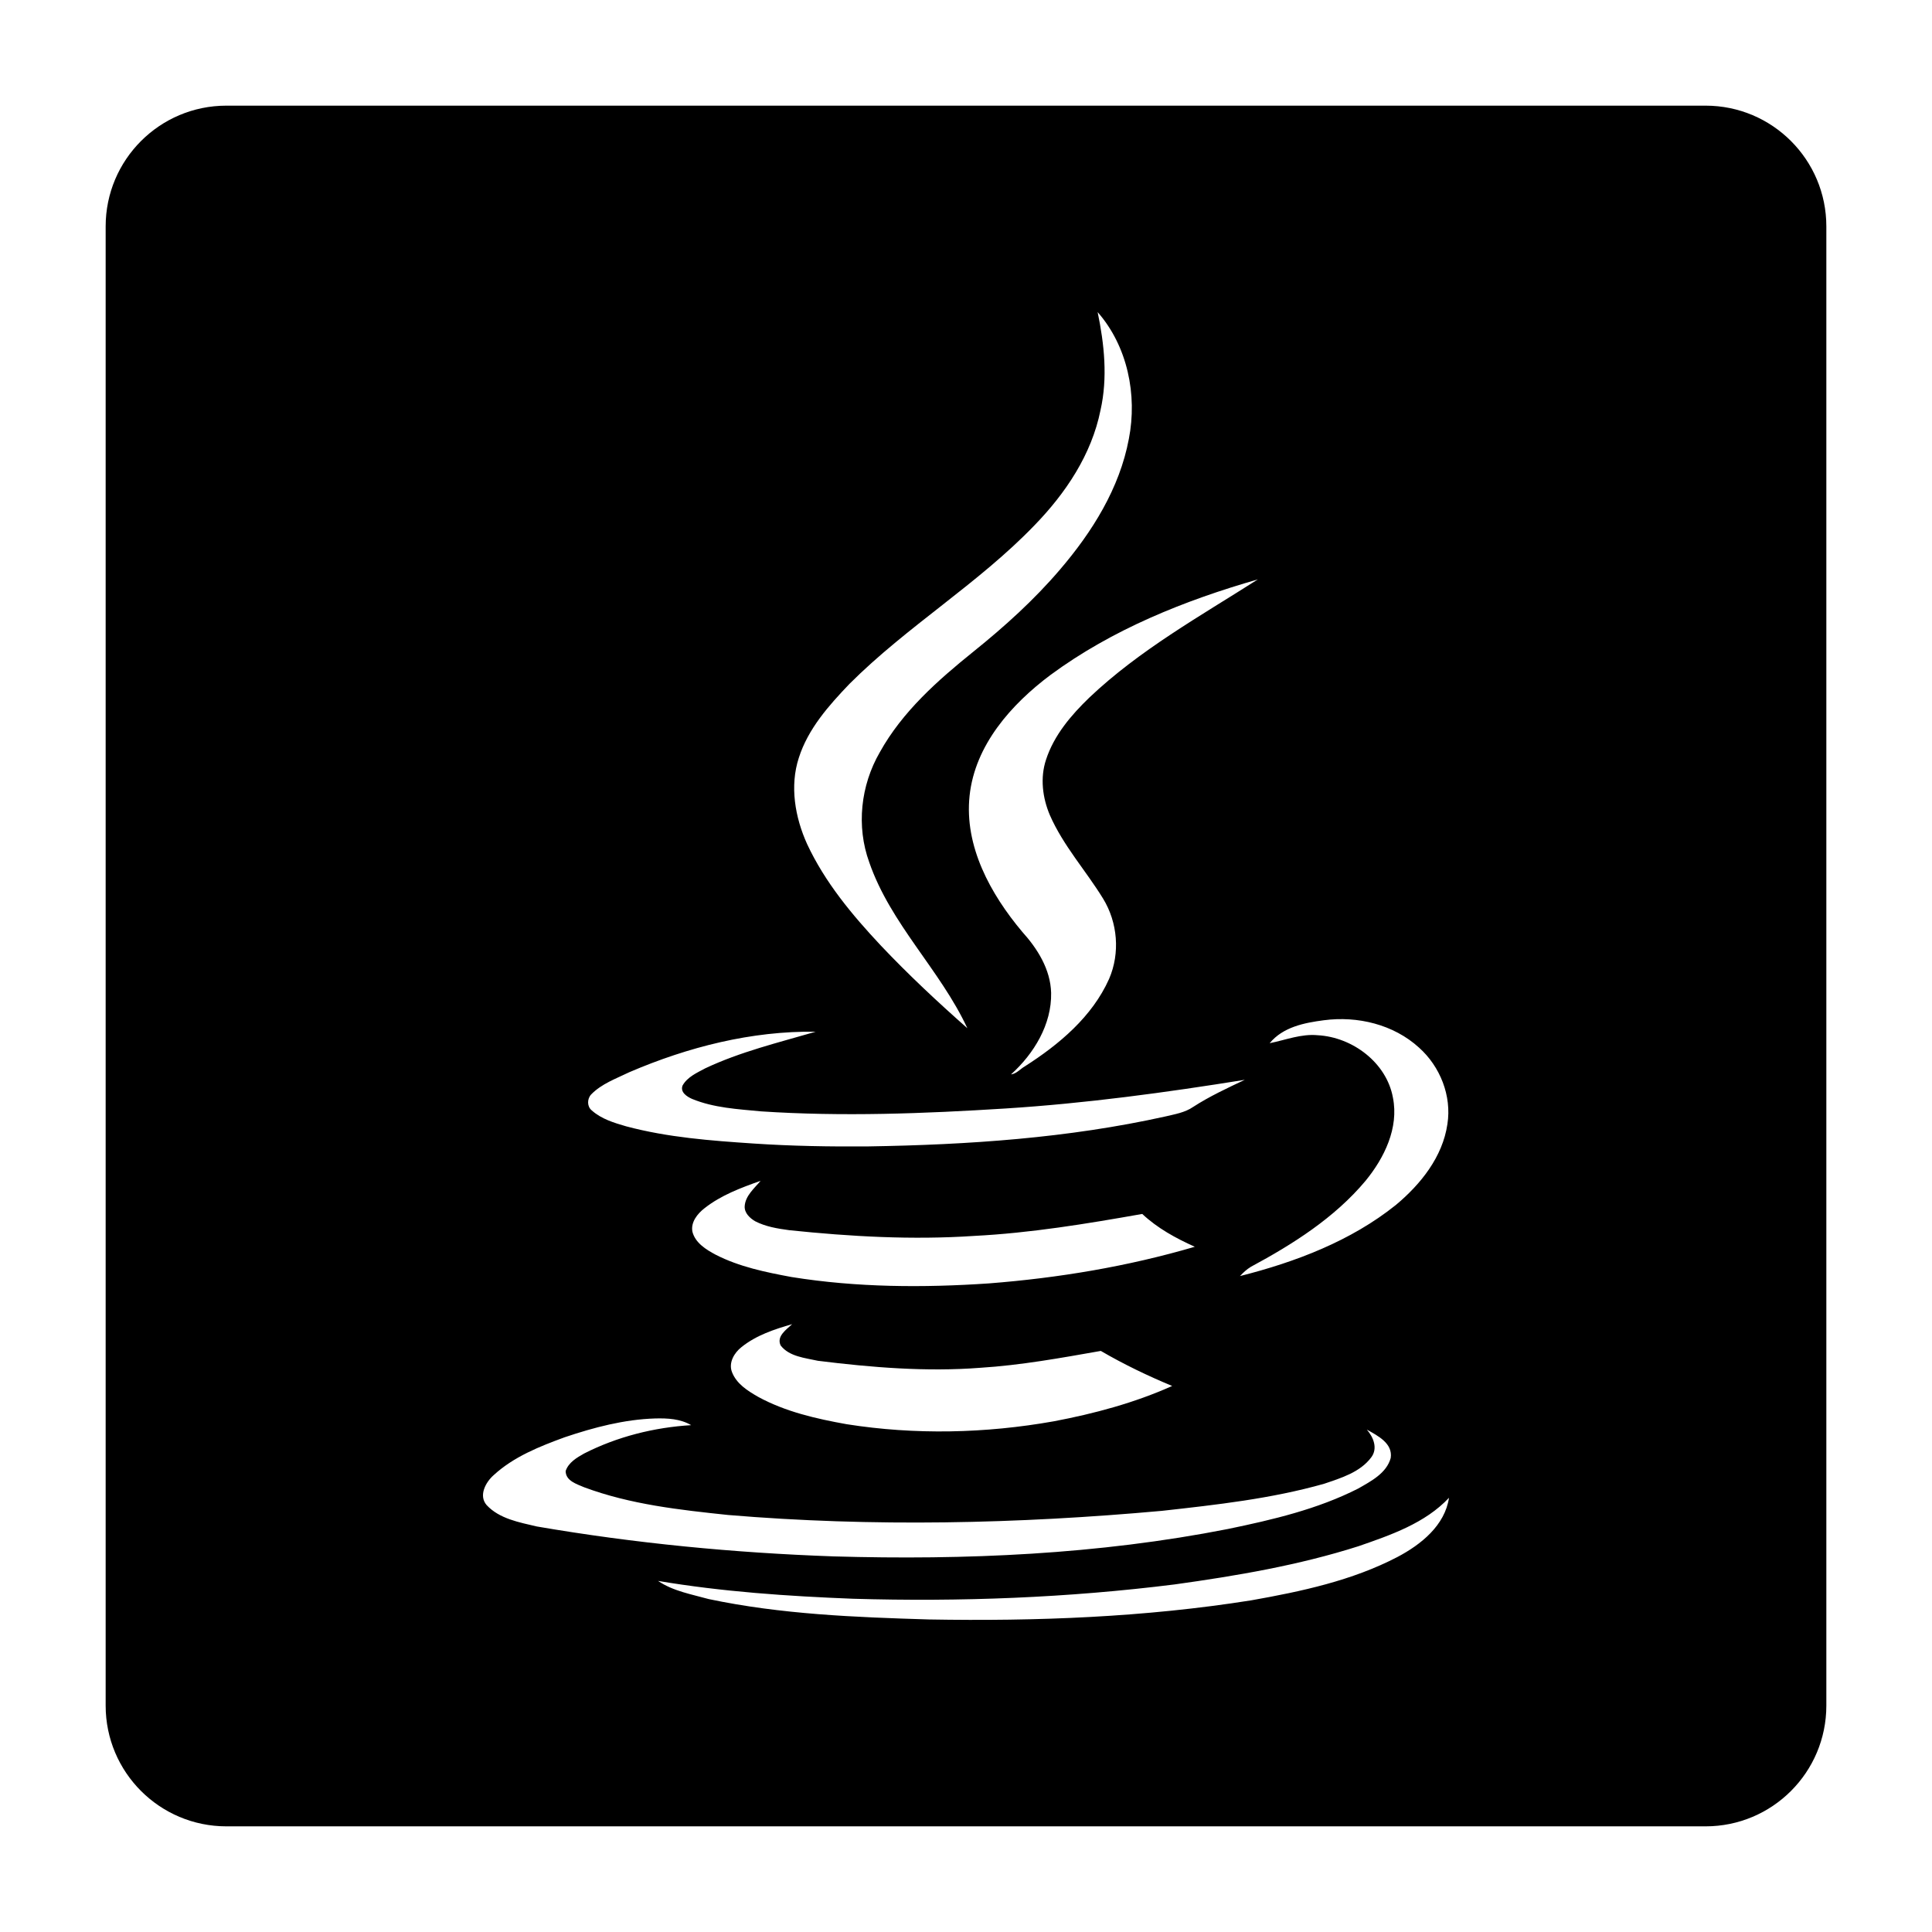
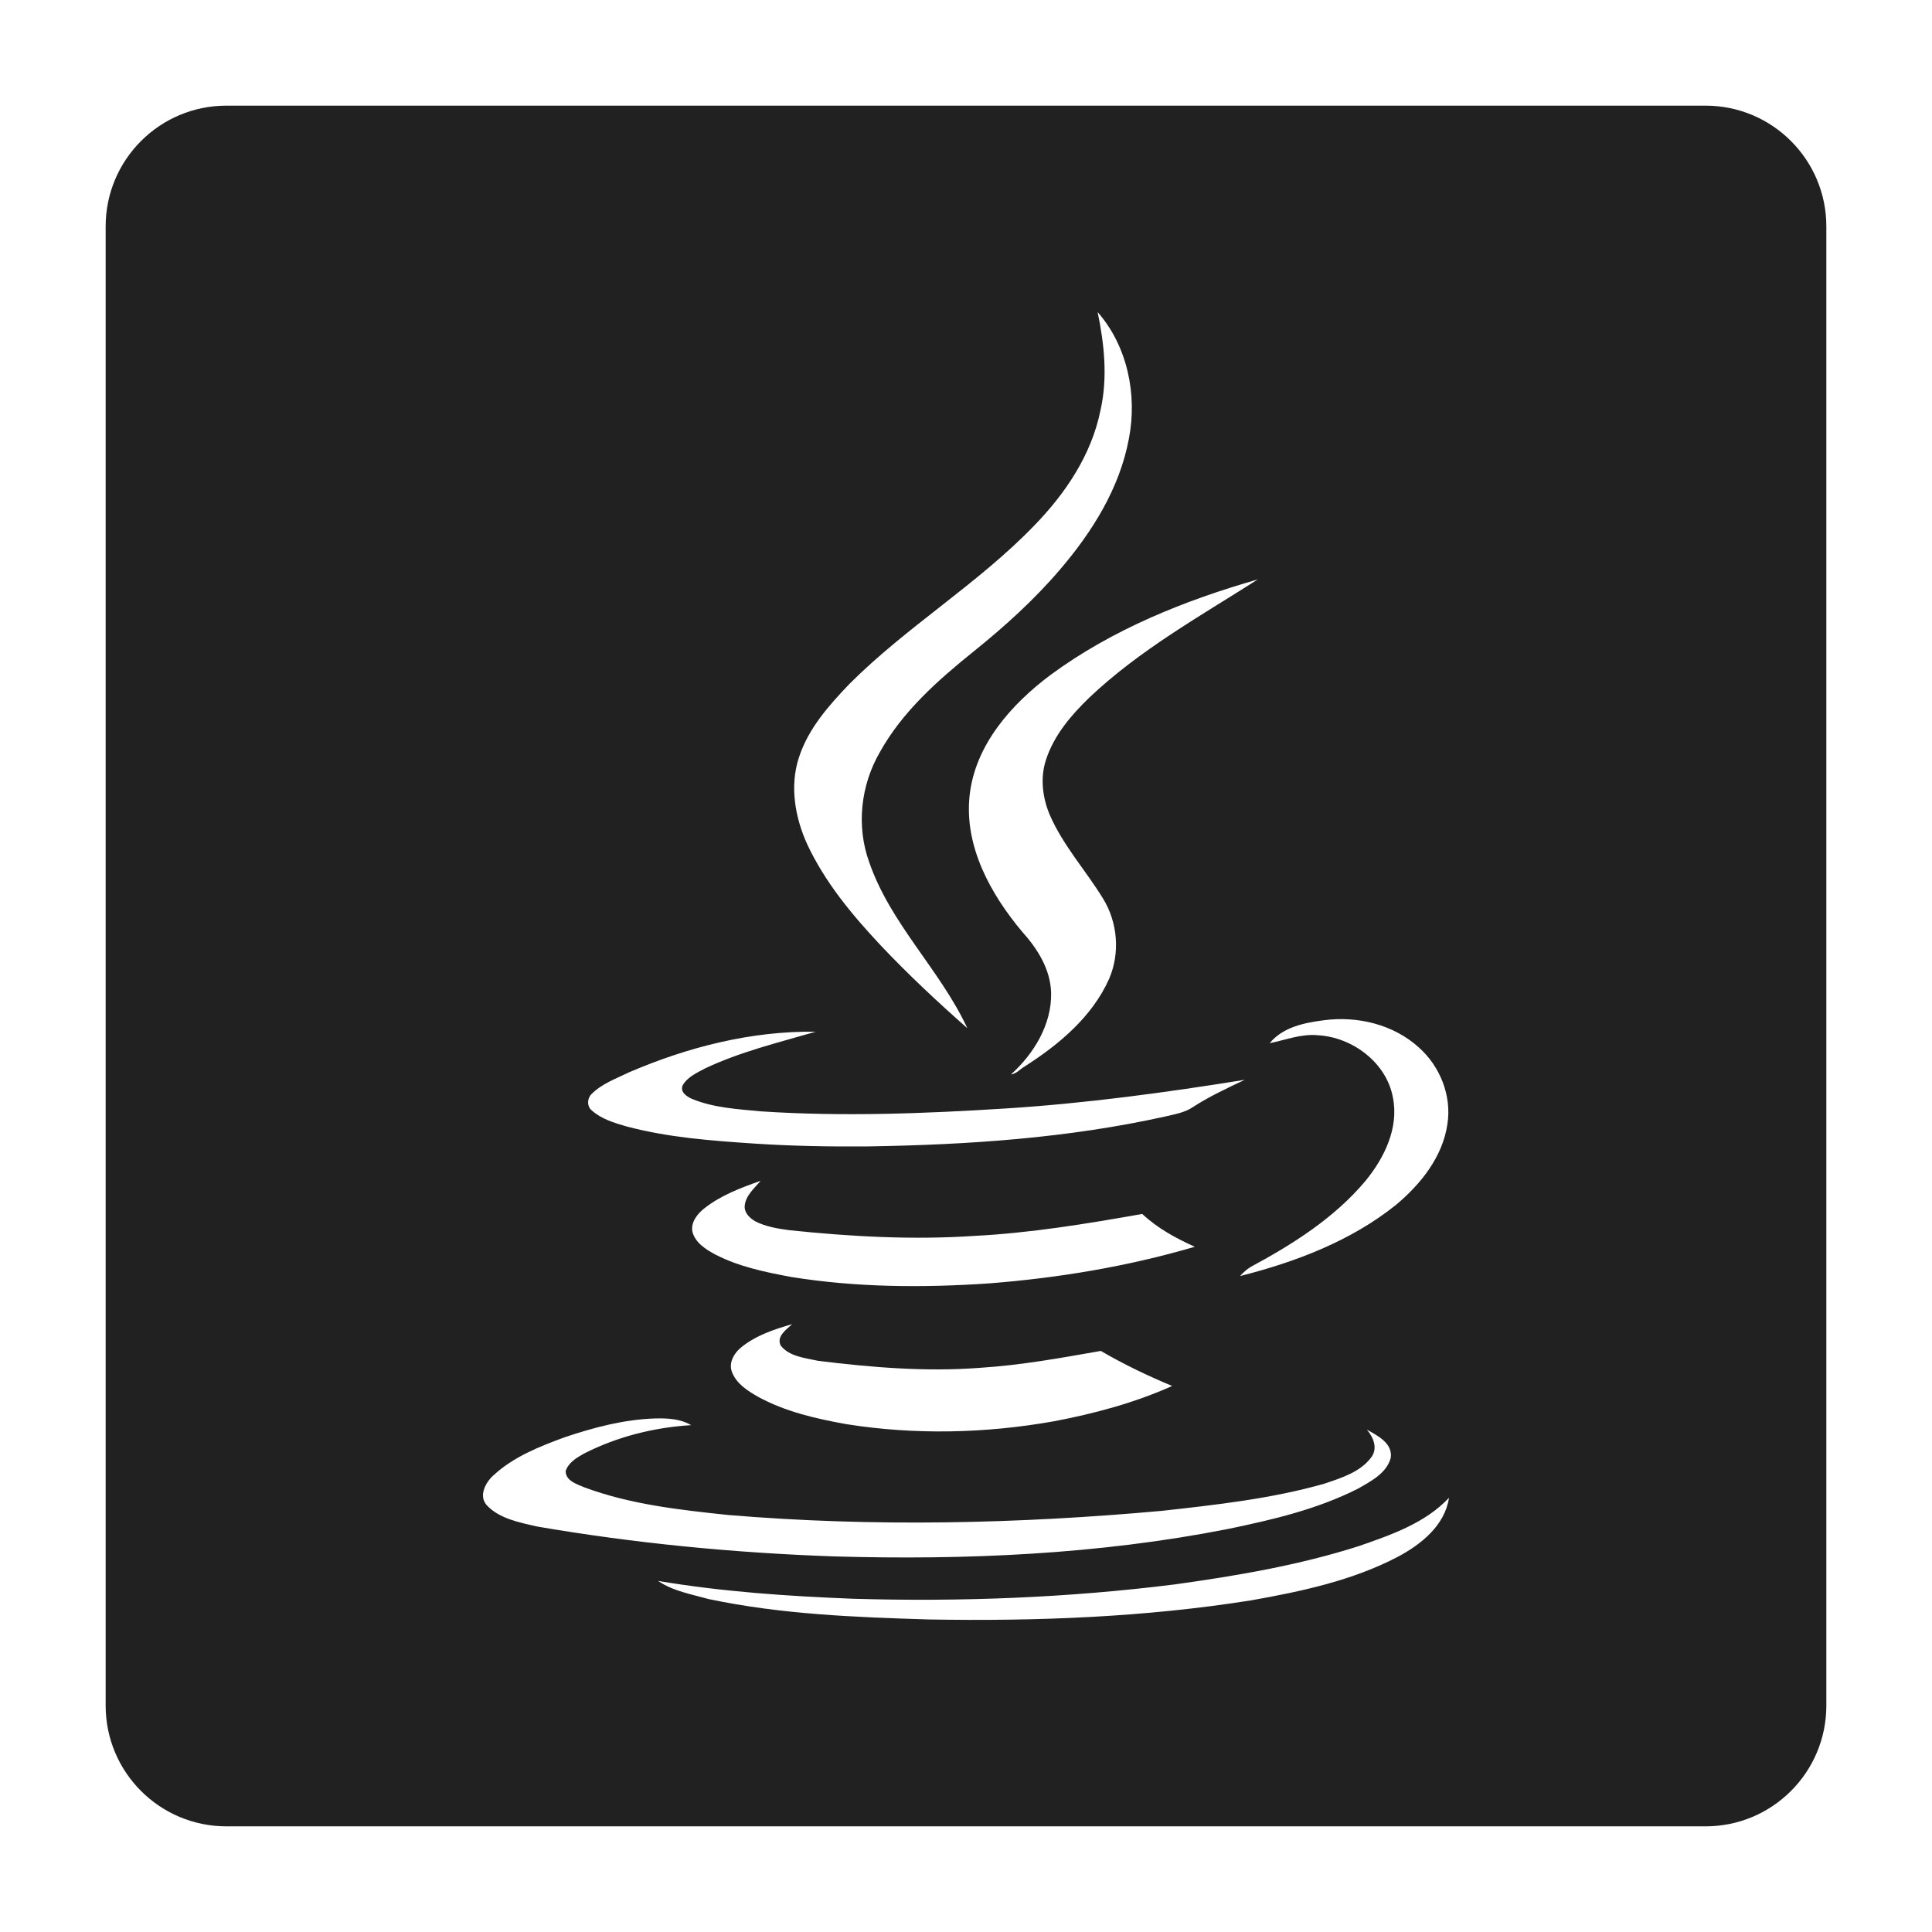
- <svg xmlns="http://www.w3.org/2000/svg" version="1.1" id="Layer_1" x="0px" y="0px" width="256px" height="256px" viewBox="0 0 256 256" style="enable-background:new 0 0 256 256;" xml:space="preserve">
+ <svg xmlns="http://www.w3.org/2000/svg" version="1.1" id="Layer_1" x="0px" y="0px" width="256px" height="256px" viewBox="0 0 256 256" style="enable-background:new 0 0 256 256;fill:#212121;background-color:#eee;" xml:space="preserve">
  <path d="M226,14H30c-8.837,0-16,7.164-16,16v196c0,8.837,7.163,16,16,16h196c8.836,0,16-7.163,16-16V30  C242,21.164,234.836,14,226,14z M175.412,135.189c4.474-0.591,9.243,0.549,12.62,3.63c2.786,2.491,4.348,6.374,3.757,10.131  c-0.633,4.348-3.546,7.978-6.838,10.722c-5.951,4.77-13.296,7.556-20.641,9.413c0.422-0.465,0.886-0.887,1.435-1.225  c5.571-2.997,11.101-6.5,15.196-11.396c2.49-3.04,4.432-7.007,3.63-11.017c-0.844-4.644-5.36-8.021-9.961-8.273  c-2.195-0.212-4.263,0.633-6.374,1.055C170.009,136.076,172.836,135.527,175.412,135.189z M144.345,92.431  c-2.406,2.321-4.685,4.981-5.74,8.231c-0.802,2.406-0.464,5.064,0.507,7.345c1.772,4.052,4.769,7.345,7.049,11.059  c1.941,3.166,2.279,7.218,0.802,10.637c-2.237,5.023-6.627,8.695-11.186,11.608c-0.591,0.337-1.097,0.971-1.815,1.055  c3.04-2.743,5.403-6.627,5.318-10.806c-0.084-3.123-1.814-5.867-3.841-8.104c-4.179-4.98-7.682-11.312-6.964-18.023  s5.529-12.114,10.721-15.998c8.189-6.035,17.771-9.877,27.479-12.663C158.992,81.667,150.972,86.142,144.345,92.431z   M105.85,100.408c1.224-3.841,3.967-6.922,6.711-9.792c7.64-7.641,17.053-13.254,24.524-21.021  c4.137-4.264,7.556-9.371,8.737-15.238c0.971-4.306,0.507-8.737-0.379-13.001c3.967,4.517,5.276,10.975,4.136,16.8  c-1.225,6.543-4.854,12.325-9.118,17.307c-3.418,4.01-7.345,7.556-11.438,10.848c-4.77,3.841-9.456,7.978-12.452,13.381  c-2.533,4.39-3.124,9.792-1.393,14.562c2.828,8.188,9.413,14.267,13.001,21.991c-3.968-3.504-7.852-7.134-11.481-10.975  c-3.799-4.052-7.387-8.358-9.75-13.423C105.343,108.302,104.625,104.165,105.85,100.408z M78.328,145.024  c1.393-1.435,3.335-2.11,5.065-2.954c7.767-3.335,16.208-5.487,24.693-5.361c-4.938,1.436-10.003,2.66-14.647,4.854  c-1.097,0.591-2.364,1.14-2.997,2.279c-0.338,0.887,0.591,1.478,1.266,1.772c2.87,1.183,6.036,1.352,9.117,1.646  c10.806,0.718,21.654,0.296,32.418-0.38c10.636-0.676,21.189-2.11,31.699-3.799c-2.321,1.098-4.685,2.195-6.837,3.588  c-1.098,0.76-2.449,0.971-3.673,1.266c-12.916,2.871-26.17,3.757-39.34,3.969c-5.107,0.042-10.172-0.042-15.238-0.381  c-5.656-0.379-11.354-0.802-16.884-2.278c-1.604-0.465-3.292-0.971-4.559-2.111C77.78,146.629,77.78,145.615,78.328,145.024z   M103.443,178.286c1.14,1.478,3.25,1.646,4.938,2.026c7.134,0.887,14.352,1.478,21.485,0.929c5.402-0.338,10.721-1.309,15.998-2.237  c3.039,1.772,6.205,3.292,9.455,4.644c-4.98,2.236-10.342,3.672-15.702,4.685c-9.033,1.604-18.361,1.815-27.437,0.381  c-4.01-0.719-8.104-1.646-11.734-3.631c-1.393-0.802-2.87-1.73-3.461-3.292c-0.464-1.225,0.295-2.532,1.266-3.293  c1.942-1.562,4.348-2.363,6.711-3.039C104.203,176.176,102.853,177.062,103.443,178.286z M131.048,170.056  c-8.695,0.591-17.517,0.549-26.17-0.845c-3.419-0.633-6.922-1.351-10.046-2.955c-1.266-0.675-2.702-1.561-3.081-3.038  c-0.253-1.267,0.675-2.407,1.604-3.124c2.195-1.73,4.812-2.701,7.429-3.63c-0.844,1.013-2.026,1.983-2.11,3.377  c-0.042,0.886,0.675,1.562,1.393,1.983c1.393,0.718,2.955,0.971,4.517,1.183c8.104,0.844,16.293,1.308,24.482,0.759  c7.471-0.38,14.9-1.604,22.287-2.912c2.026,1.899,4.432,3.208,6.965,4.348C149.41,167.818,140.25,169.338,131.048,170.056z   M64.483,199.434c-1.098-1.267-0.126-3.039,0.929-3.968c2.659-2.448,6.078-3.799,9.413-5.022c3.883-1.309,7.893-2.364,11.987-2.491  c1.646-0.042,3.334,0.042,4.77,0.887c-4.896,0.296-9.792,1.52-14.182,3.757c-0.971,0.549-2.068,1.182-2.448,2.321  c0,1.309,1.477,1.73,2.448,2.152c6.121,2.28,12.663,2.997,19.079,3.673c19.122,1.604,38.369,1.182,57.49-0.549  c7.218-0.802,14.479-1.604,21.485-3.588c2.236-0.76,4.769-1.52,6.247-3.504c0.887-1.182,0.296-2.658-0.59-3.672  c1.435,0.803,3.461,1.815,3.166,3.757c-0.549,2.025-2.617,3.081-4.306,4.052c-5.402,2.744-11.355,4.138-17.264,5.36  c-17.179,3.377-34.781,4.138-52.256,3.631c-13.169-0.465-26.339-1.731-39.34-3.968C68.789,201.713,66.172,201.249,64.483,199.434z   M185.162,206.313c-5.994,3.124-12.705,4.56-19.375,5.741c-14.098,2.237-28.408,2.785-42.717,2.532  c-9.75-0.295-19.585-0.675-29.167-2.702c-2.279-0.633-4.728-1.055-6.711-2.405c8.526,1.436,17.18,2.026,25.833,2.363  c14.225,0.423,28.492-0.126,42.632-1.899c8.189-1.139,16.42-2.532,24.355-5.064c4.264-1.478,8.822-3.039,11.988-6.416  C191.452,202.135,188.286,204.667,185.162,206.313z" />
</svg>
